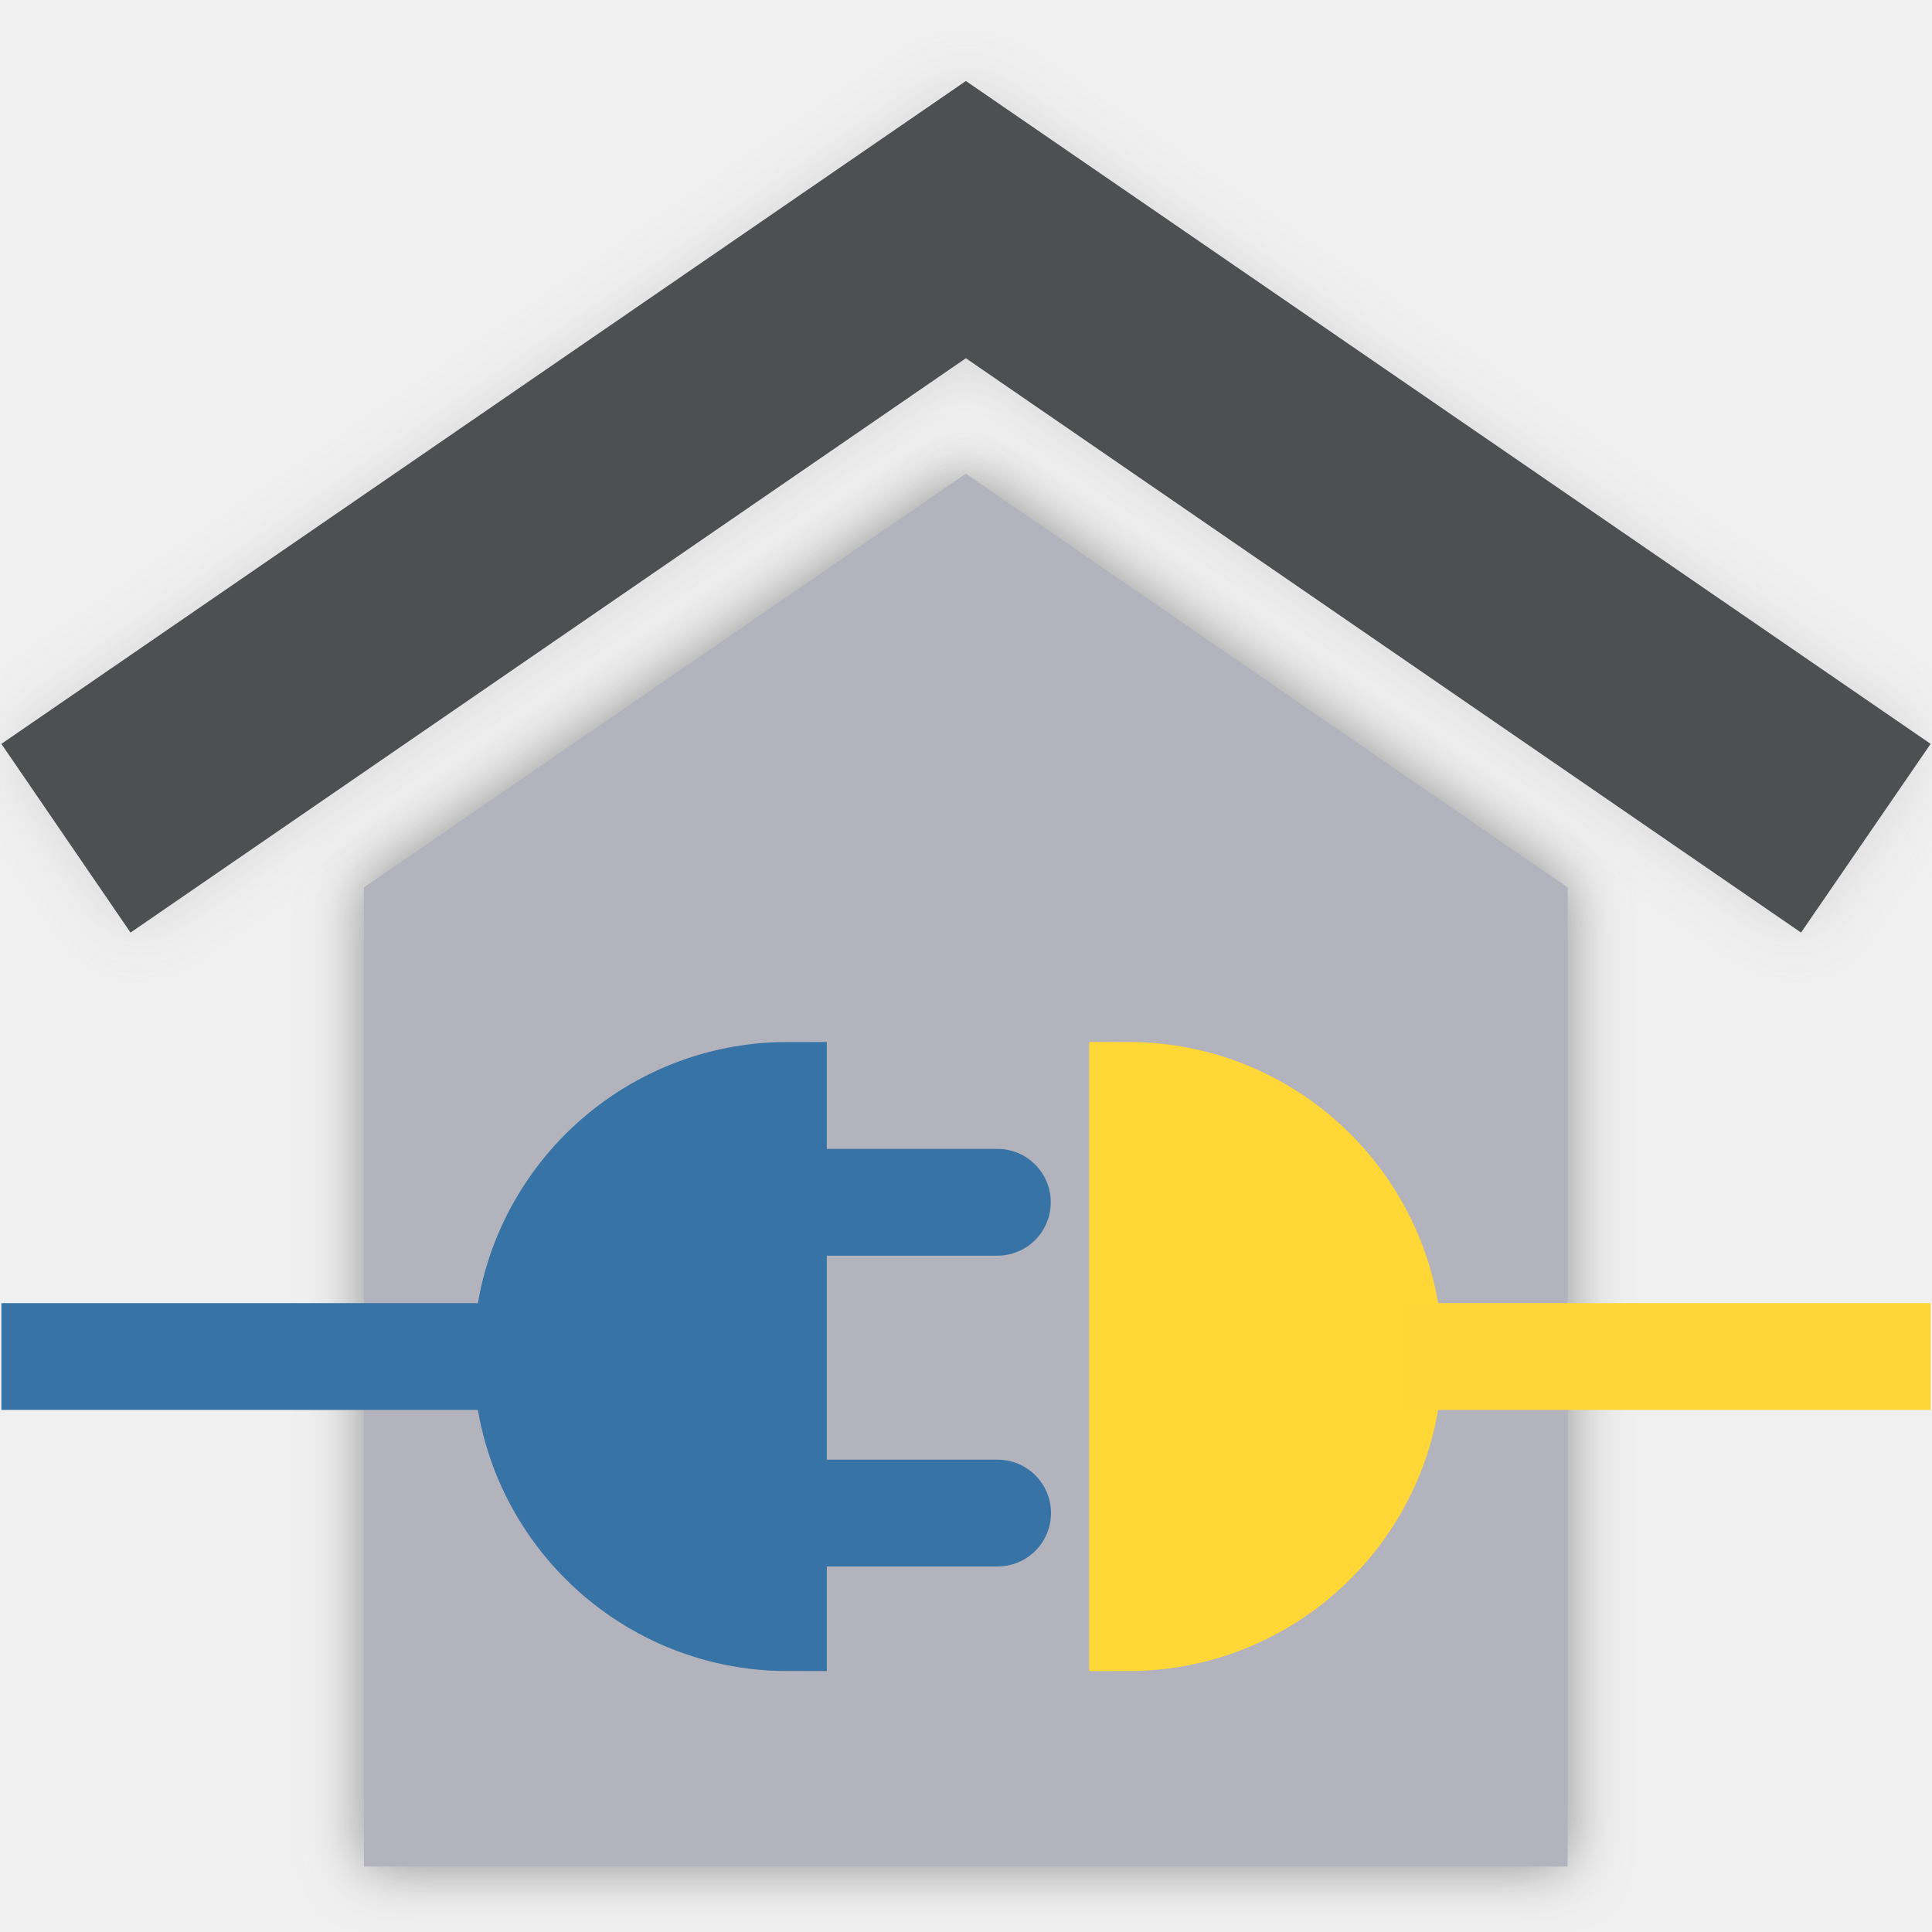
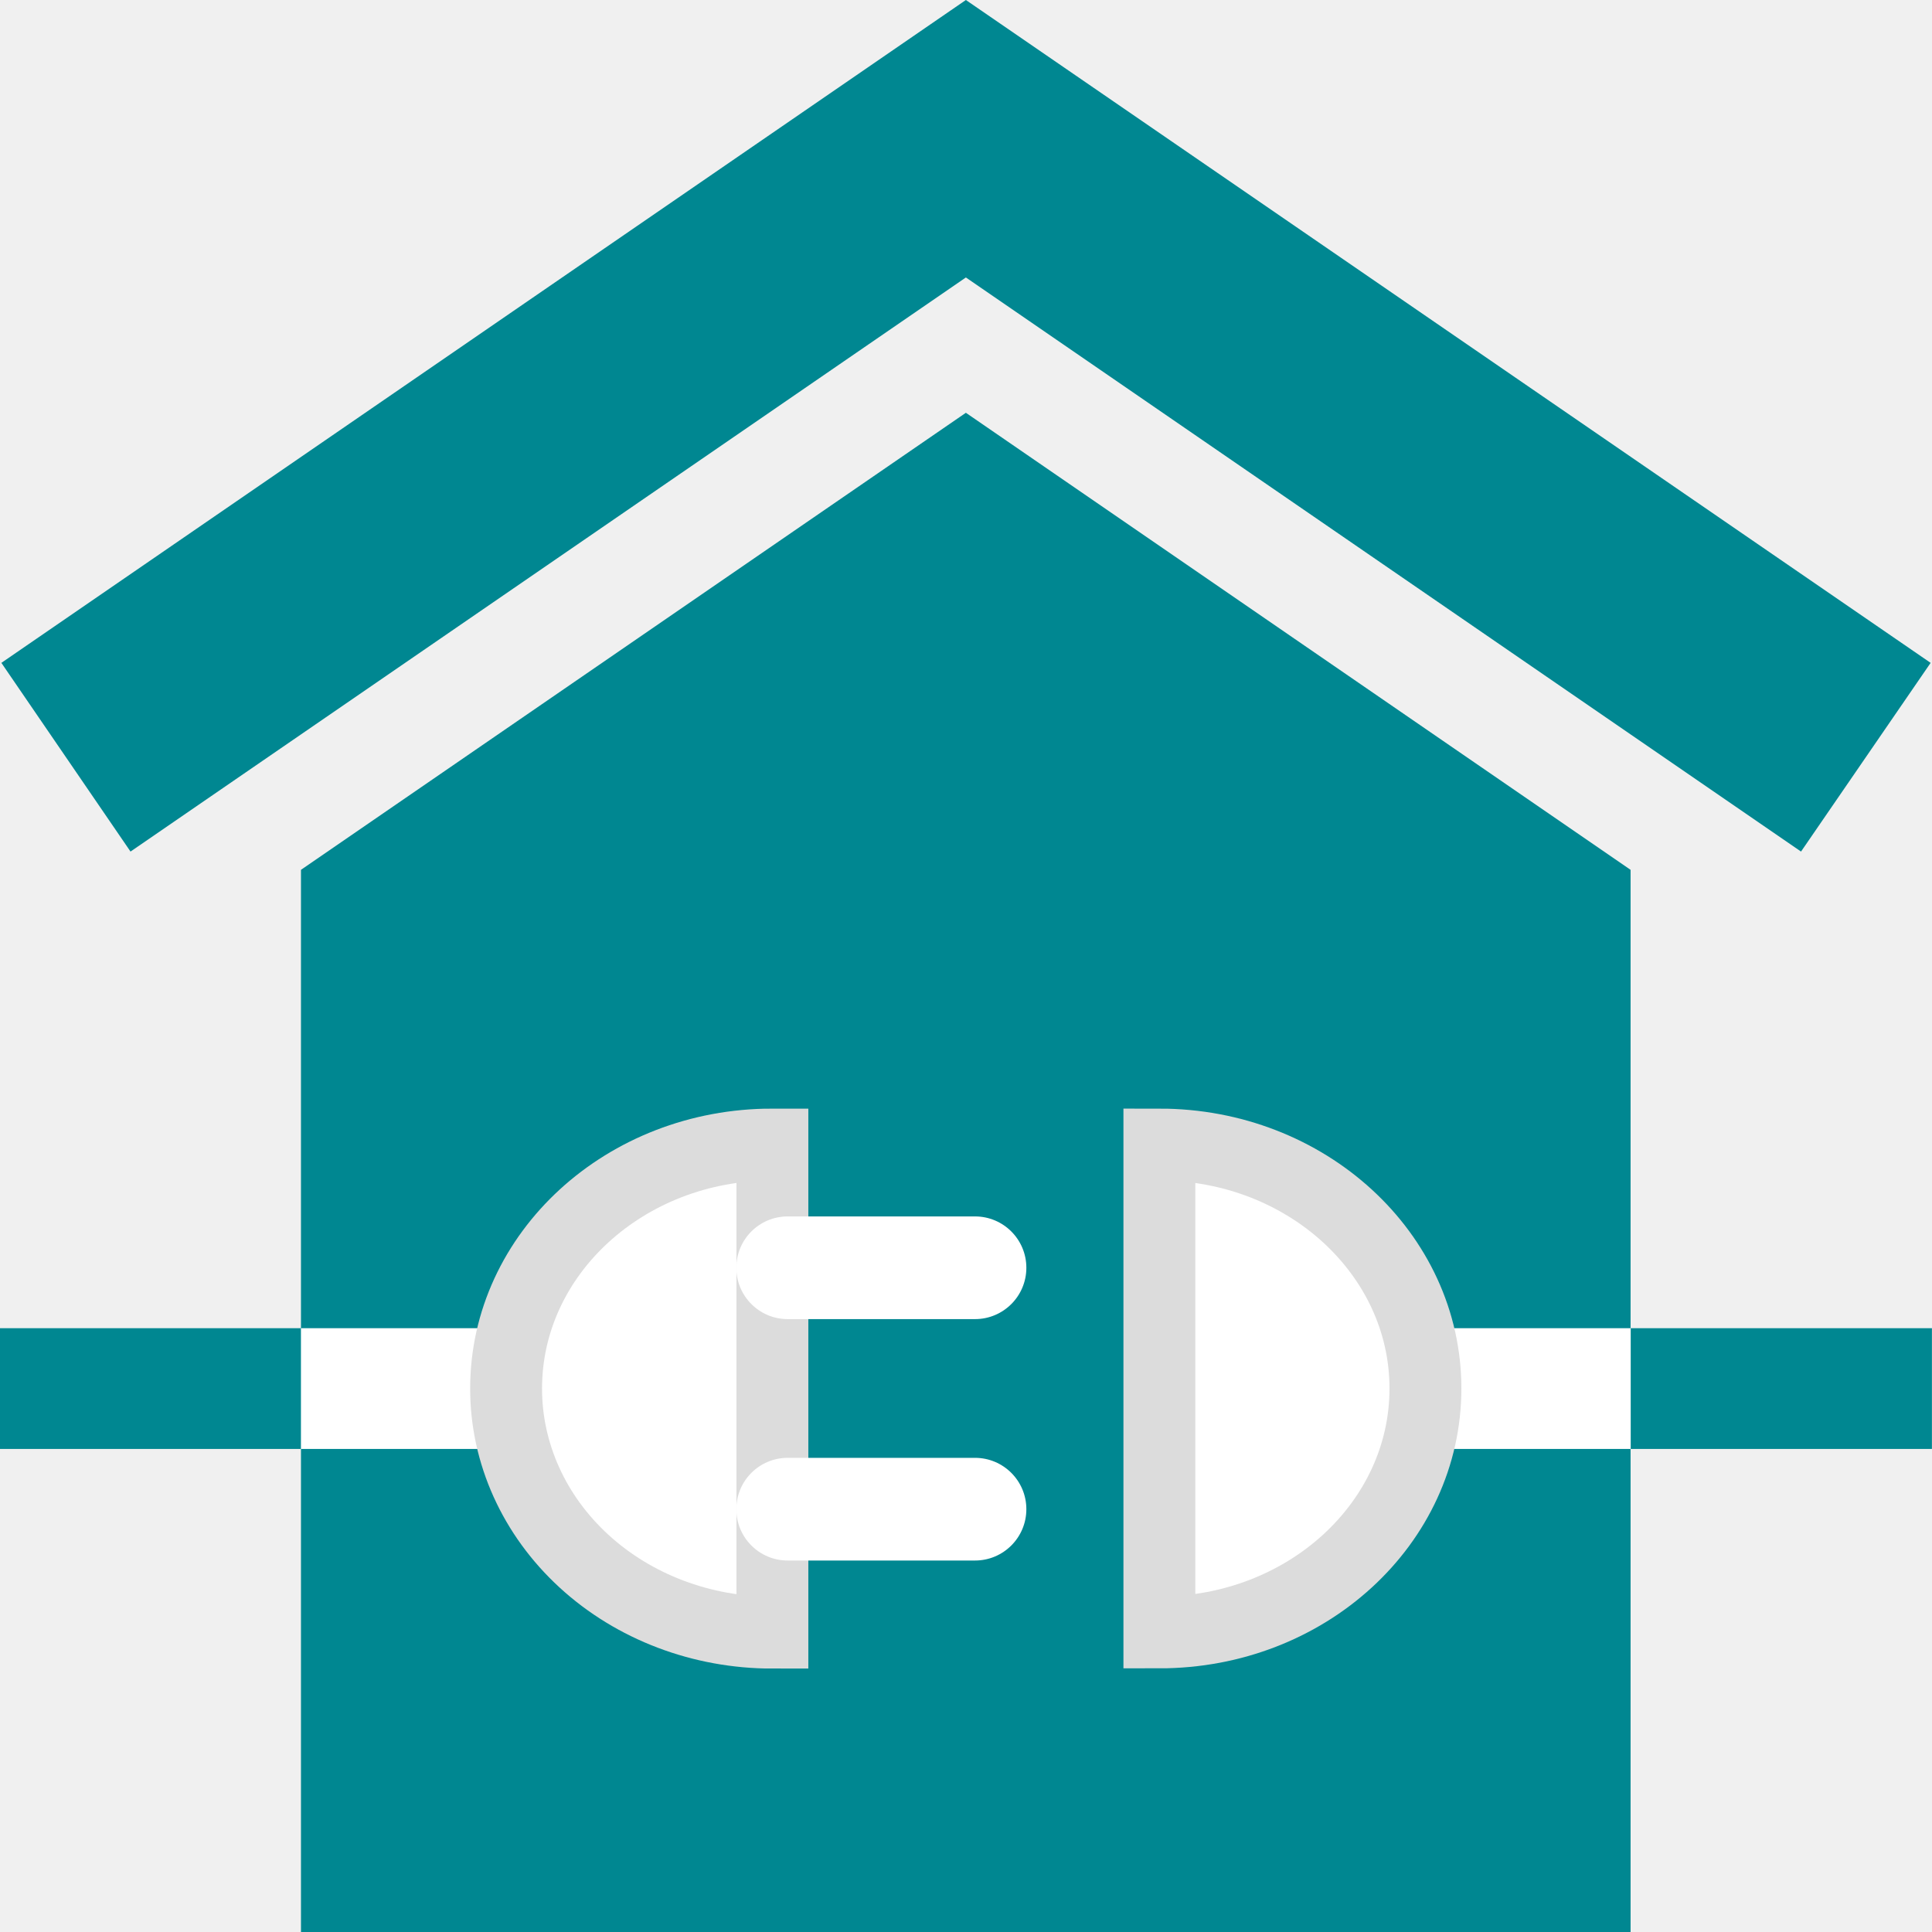
- <svg xmlns="http://www.w3.org/2000/svg" xmlns:xlink="http://www.w3.org/1999/xlink" width="32" height="32" viewBox="0 0 8.467 8.467" version="1.1" id="svg5">
-   <defs id="defs2">
-     <linearGradient id="lg1">
-       <stop stop-color="#3778ae" offset="0" id="stop4027" />
-       <stop stop-color="#366c99" offset="1" id="stop4029" />
-     </linearGradient>
-     <linearGradient id="lg2">
-       <stop stop-color="#fff" offset="0" id="stop4032" />
-       <stop stop-color="#fff" stop-opacity="0.165" offset="1" id="stop4034" />
-     </linearGradient>
-     <linearGradient id="lg3">
-       <stop stop-color="#ffe253" offset="0" id="stop4037" />
-       <stop stop-color="#ffca1c" offset="1" id="stop4039" />
-     </linearGradient>
-     <linearGradient id="lg4">
-       <stop stop-color="#000" offset="0" id="stop4042" />
-       <stop stop-color="#000" stop-opacity="0" offset="1" id="stop4044" />
-     </linearGradient>
-     <linearGradient x1="94.693" y1="112.511" x2="94.693" y2="64.053" id="lg5" xlink:href="#lg2" gradientUnits="userSpaceOnUse" gradientTransform="matrix(0.353878,0,0,0.353878,-17.3795,-19.412)" />
-     <linearGradient x1="59.728" y1="102" x2="142.62" y2="102" id="lg6" xlink:href="#lg1" gradientUnits="userSpaceOnUse" gradientTransform="matrix(0.353878,0,0,0.353878,-17.3795,-19.412)" />
-     <linearGradient x1="94.693" y1="112.511" x2="94.693" y2="64.053" id="lg7" xlink:href="#lg2" gradientUnits="userSpaceOnUse" gradientTransform="matrix(0.353878,0,0,0.353878,-6.29697,-7.94537)" />
-     <linearGradient x1="119.191" y1="89.13" x2="116.965" y2="169.279" id="lg8" xlink:href="#lg3" gradientUnits="userSpaceOnUse" gradientTransform="matrix(0.353878,0,0,0.353878,-16.3897,-17.997)" />
-     <radialGradient cx="15.115" cy="63.965" r="12.289" fx="15.115" fy="63.965" id="rg1" xlink:href="#lg4" gradientUnits="userSpaceOnUse" gradientTransform="matrix(1.6,0,0,0.551754,-0.183975,4.83575)" />
-     <filter style="color-interpolation-filters:sRGB" id="filter30983" x="-0.037" y="-0.085" width="1.075" height="1.169">
-       <feGaussianBlur stdDeviation="0.206" id="feGaussianBlur30985" />
-     </filter>
-     <filter style="color-interpolation-filters:sRGB" id="filter30987" x="-0.057" y="-0.049" width="1.114" height="1.099">
-       <feGaussianBlur stdDeviation="0.741" id="feGaussianBlur30989" />
-     </filter>
-   </defs>
+ <svg xmlns="http://www.w3.org/2000/svg" width="32" height="32" viewBox="0 0 8.467 8.467" version="1.1" id="svg5">
+   <defs id="defs2" />
  <g id="layer1">
-     <path id="path30943" style="fill:#333333;stroke:none;stroke-width:1.052;stroke-linecap:round;filter:url(#filter30987);stop-color:#000000;opacity:0.512" d="M 28.109,15.369 12.541,26.07 V 51.396 H 43.68 V 26.07 Z" transform="matrix(0.1694161,0,0,0.1694196,-0.5296203,-0.5282509)" />
-     <path style="color:#000000;fill:#cccccc;-inkscape-stroke:none;filter:url(#filter30983);opacity:0.692" d="M 7.438,1.379 0.836,5.916 1.721,7.207 7.438,3.277 13.154,7.207 14.041,5.916 Z" id="path30945" transform="matrix(0.640313,0,0,0.6403261,-0.5296203,-0.5282509)" />
-     <path id="rect846" style="fill:#b3b3bd;stroke:none;stroke-width:0.178;stroke-linecap:round;stop-color:#000000;fill-opacity:1" d="M 4.233,2.076 1.595,3.889 v 4.291 h 5.275 V 3.889 Z" />
-     <path style="color:#000000;fill:#4d5051;stroke-width:0.64;-inkscape-stroke:none;fill-opacity:1" d="M 4.233,0.355 0.006,3.26 0.572,4.087 4.233,1.57 7.893,4.087 8.461,3.26 Z" id="path1625" />
-     <path id="path2474" style="font-variation-settings:normal;fill:#3773a5;fill-opacity:1;stroke:#3773a5;stroke-width:0.341;stroke-linecap:round;stroke-linejoin:miter;stroke-miterlimit:4;stroke-dasharray:none;stroke-dashoffset:0;stroke-opacity:1;stop-color:#000000" d="M 3.453,4.737 A 1.208,1.208 0 0 0 2.245,5.945 1.208,1.208 0 0 0 3.453,7.153 Z" />
-     <path id="path29010" style="fill:#ffd737;fill-opacity:1;stroke:#ffd737;stroke-width:0.341;stroke-linecap:butt;stroke-miterlimit:4;stroke-dasharray:none;stroke-opacity:1;stop-color:#000000" d="m 4.944,4.737 v 0 c 0.667,5.8e-6 1.208,0.541 1.208,1.208 -6.4e-6,0.667 -0.541,1.208 -1.208,1.208 z" />
-     <rect style="fill:#3773a5;fill-opacity:1;stroke:none;stroke-width:3.508;stroke-linecap:round;stroke-miterlimit:4;stroke-dasharray:none;stop-color:#000000" id="rect2914" width="2.239" height="0.468" x="0.006" y="5.711" />
-     <rect style="fill:#ffd637;fill-opacity:1;stroke:none;stroke-width:3.508;stroke-linecap:round;stroke-miterlimit:4;stroke-dasharray:none;stop-color:#000000" id="rect2916" width="2.309" height="0.468" x="6.152" y="5.711" />
-     <rect style="fill:#3773a5;fill-opacity:1;stroke:none;stroke-width:1.704;stroke-linecap:round;stroke-miterlimit:4;stroke-dasharray:none;stop-color:#000000" id="rect2830" width="1.345" height="0.468" x="3.26" y="5.035" ry="0.234" />
-     <rect style="fill:#3773a5;fill-opacity:1;stroke:none;stroke-width:1.704;stroke-linecap:round;stroke-miterlimit:4;stroke-dasharray:none;stop-color:#000000" id="rect2912" width="1.319" height="0.468" x="3.287" y="6.397" ry="0.234" />
+     <path id="rect846" style="fill:#008791;fill-opacity:1;stroke:none;stroke-width:0.197;stroke-linecap:round;stop-color:#000000" d="M 4.233,1.809 1.319,3.812 V 8.467 H 7.146 V 3.812 Z" />
+     <path style="color:#000000;fill:#008791;fill-opacity:1;stroke-width:0.64;-inkscape-stroke:none" d="M 4.233,0 0.006,2.905 0.572,3.732 4.233,1.216 7.893,3.732 8.461,2.905 Z" id="path1625" />
+     <path id="rect2914" style="fill:#008791;fill-opacity:1;stroke:none;stroke-width:14.094;stroke-linecap:round;stroke-miterlimit:4;stroke-dasharray:none;stop-color:#000000" d="M 4.986 22 L 0 22 L 0 24 L 4.986 24 L 4.986 22 z " transform="scale(0.2645833)" />
+     <path id="path1426" style="fill:#ffffff;fill-opacity:1;stroke:none;stroke-width:14.094;stroke-linecap:round;stroke-miterlimit:4;stroke-dasharray:none;stop-color:#000000" d="M 4.986 22 L 4.986 24 L 8.465 24 L 8.465 22 L 4.986 22 z " transform="scale(0.2645833)" />
+     <path id="rect2916" style="fill:#008791;fill-opacity:1;stroke:none;stroke-width:14.094;stroke-linecap:round;stroke-miterlimit:4;stroke-dasharray:none;stop-color:#000000" d="M 27.01 24 L 32 24 L 32 22 L 27.01 22 L 27.01 24 z " transform="scale(0.2645833)" />
+     <path id="path1431" style="fill:#ffffff;fill-opacity:1;stroke:none;stroke-width:14.094;stroke-linecap:round;stroke-miterlimit:4;stroke-dasharray:none;stop-color:#000000" d="M 27.01 24 L 27.01 22 L 23.275 22 L 23.275 24 L 27.01 24 z " transform="scale(0.2645833)" />
+     <path id="path2474" style="font-variation-settings:normal;fill:#ffffff;fill-opacity:1;stroke:#dcdcdc;stroke-width:0.315;stroke-linecap:round;stroke-linejoin:miter;stroke-miterlimit:4;stroke-dasharray:none;stroke-dashoffset:0;stroke-opacity:1;stop-color:#000000" d="M 3.385,5.016 A 1.166,1.069 0 0 0 2.218,6.085 1.166,1.069 0 0 0 3.385,7.155 Z" />
+     <path id="path29010" style="fill:#ffffff;fill-opacity:1;stroke:#dcdcdc;stroke-width:0.315;stroke-linecap:butt;stroke-miterlimit:4;stroke-dasharray:none;stroke-opacity:1;stop-color:#000000" d="m 5.081,5.016 v 0 c 0.644,5.1e-6 1.166,0.479 1.166,1.069 -6.1e-6,0.591 -0.522,1.069 -1.166,1.069 z" />
+     <rect style="fill:#ffffff;fill-opacity:1;stroke:none;stroke-width:1.64;stroke-linecap:round;stroke-miterlimit:4;stroke-dasharray:none;stop-color:#000000" id="rect2830" height="0.45" x="3.227" y="5.331" ry="0.225" width="1.271" />
+     <rect style="fill:#ffffff;fill-opacity:1;stroke:none;stroke-width:1.64;stroke-linecap:round;stroke-miterlimit:4;stroke-dasharray:none;stop-color:#000000" id="rect2912" width="1.271" height="0.45" x="3.227" y="6.389" ry="0.225" />
  </g>
</svg>
